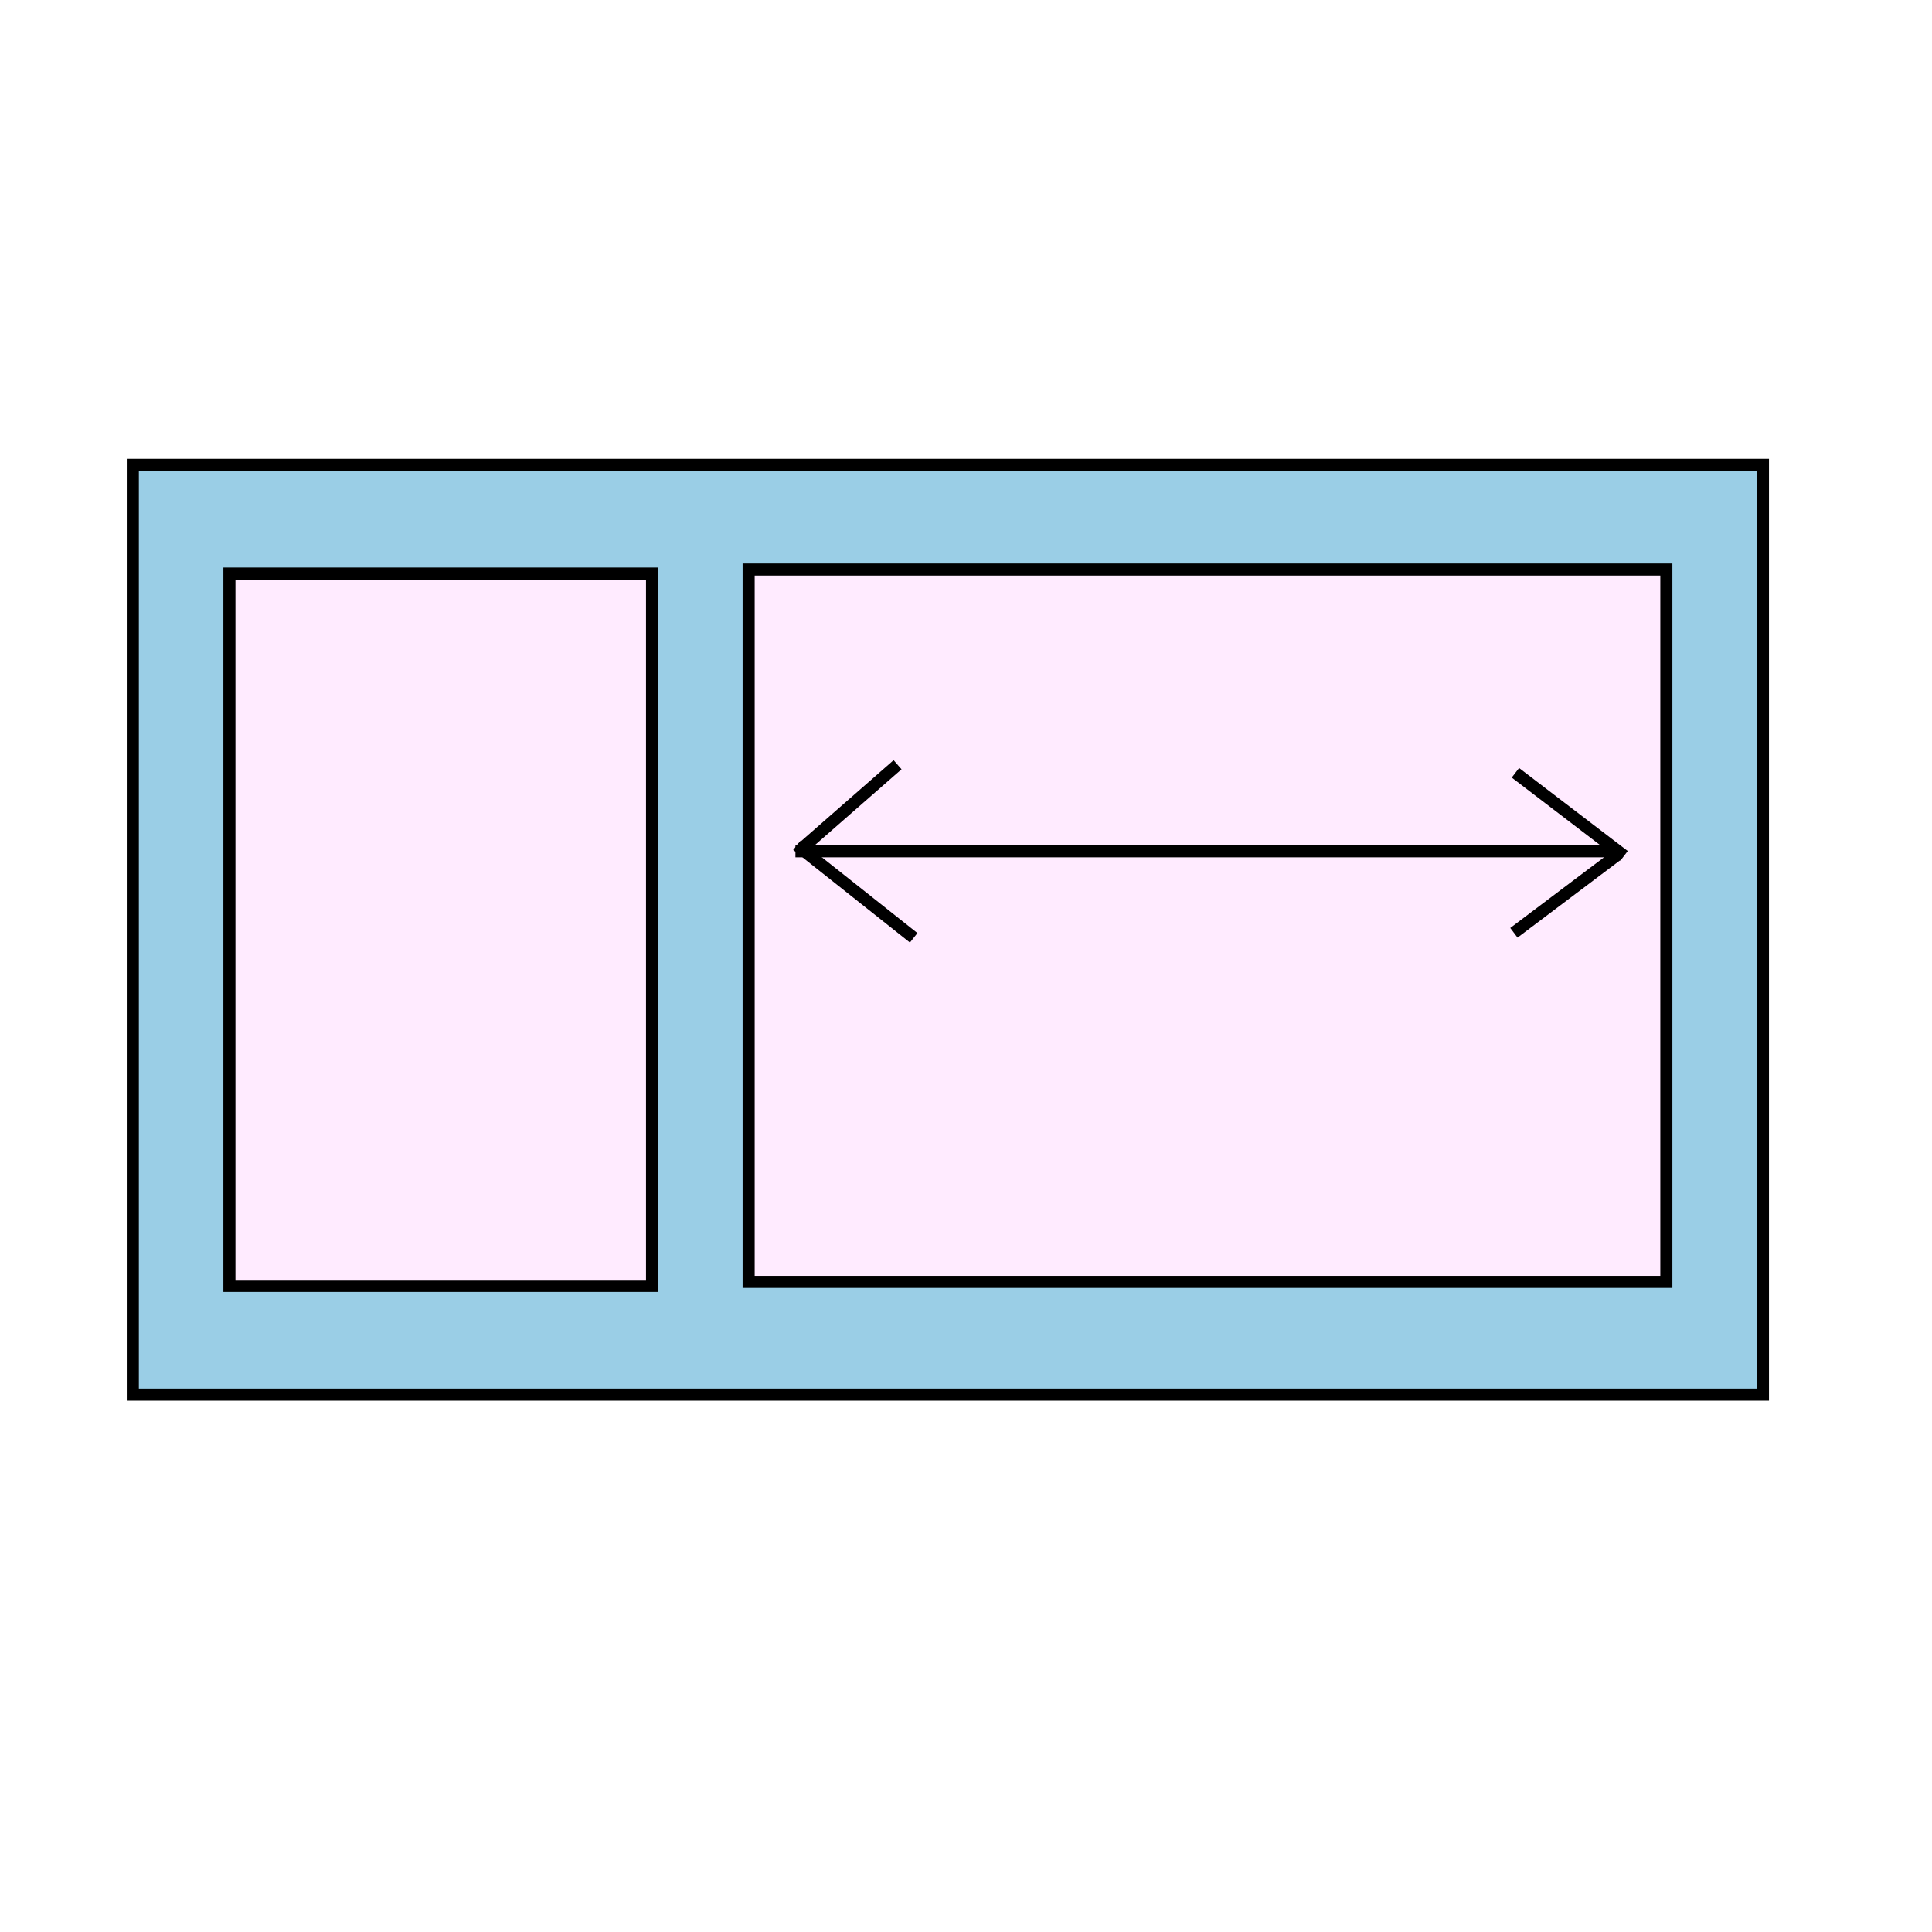
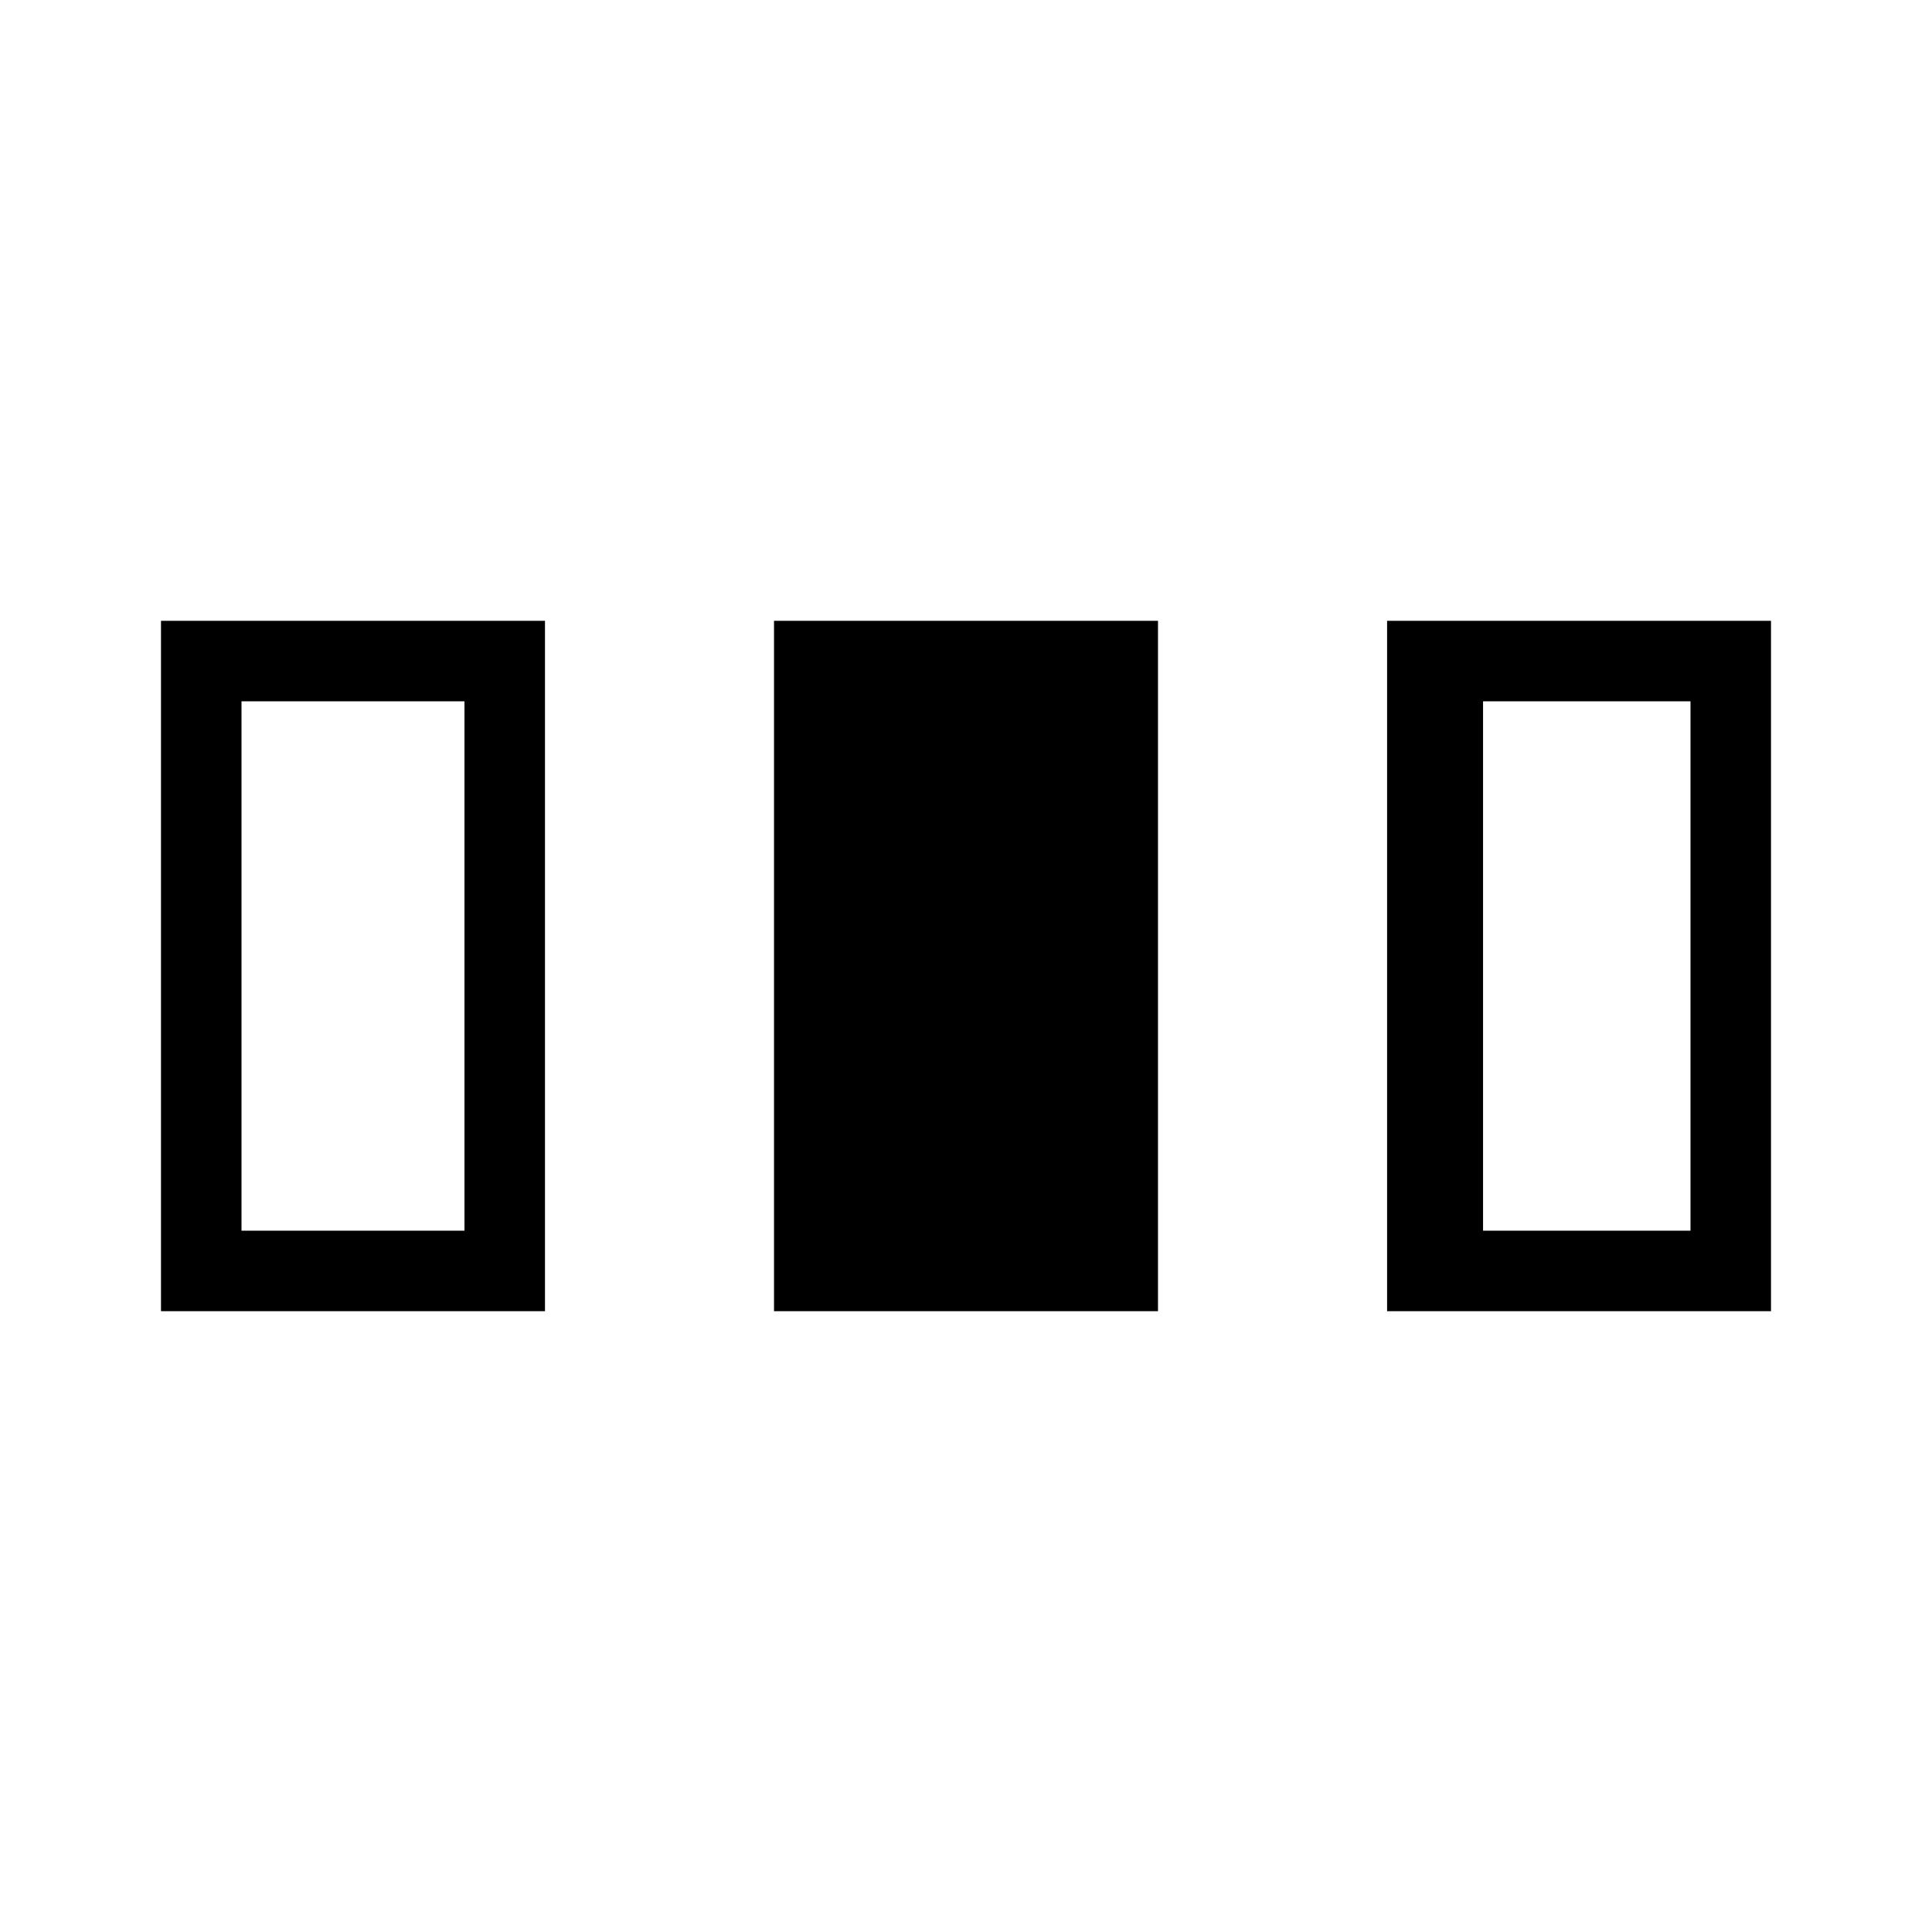
- <svg xmlns="http://www.w3.org/2000/svg" width="160" height="160">
-   <g>
-     <rect id="svg_1" height="77" width="135" y="38.5" x="11" stroke="#000" fill="#9ACEE6" />
-     <rect stroke="#000" id="svg_2" height="59" width="35" y="47.5" x="19" fill="#FFEBFF" />
-     <rect stroke="#000" id="svg_3" height="59" width="76" y="47.167" x="62" fill="#FFEBFF" />
-     <line stroke="#000" id="svg_4" y2="70.5" x2="133.5" y1="70.5" x1="65.875" fill="none" />
-     <line id="svg_5" y2="70.875" x2="134.5" y1="64" x1="125.5" stroke="#000" fill="none" />
-     <line stroke="#000" id="svg_6" y2="70.75" x2="134" y1="77.25" x1="125.375" fill="none" />
-     <line id="svg_7" y2="63.333" x2="74.333" y1="70.333" x1="66.333" stroke="#000" fill="none" />
-     <line stroke="#000" id="svg_8" y2="69.999" x2="66" y1="77.666" x1="75.667" fill="none" />
-   </g>
+ <svg xmlns="http://www.w3.org/2000/svg" width="24" height="24" viewBox="0 0 24 24">
+   <path fill="currentColor" d="M2 16.288V7.712h4.77v8.576H2Zm7.615 0V7.712h4.77v8.576h-4.77Zm7.616 0V7.712H22v8.576h-4.77ZM3 15.288h2.77V8.712H3v6.576Zm15.423 0H21V8.712h-2.577v6.576Z" />
</svg>
